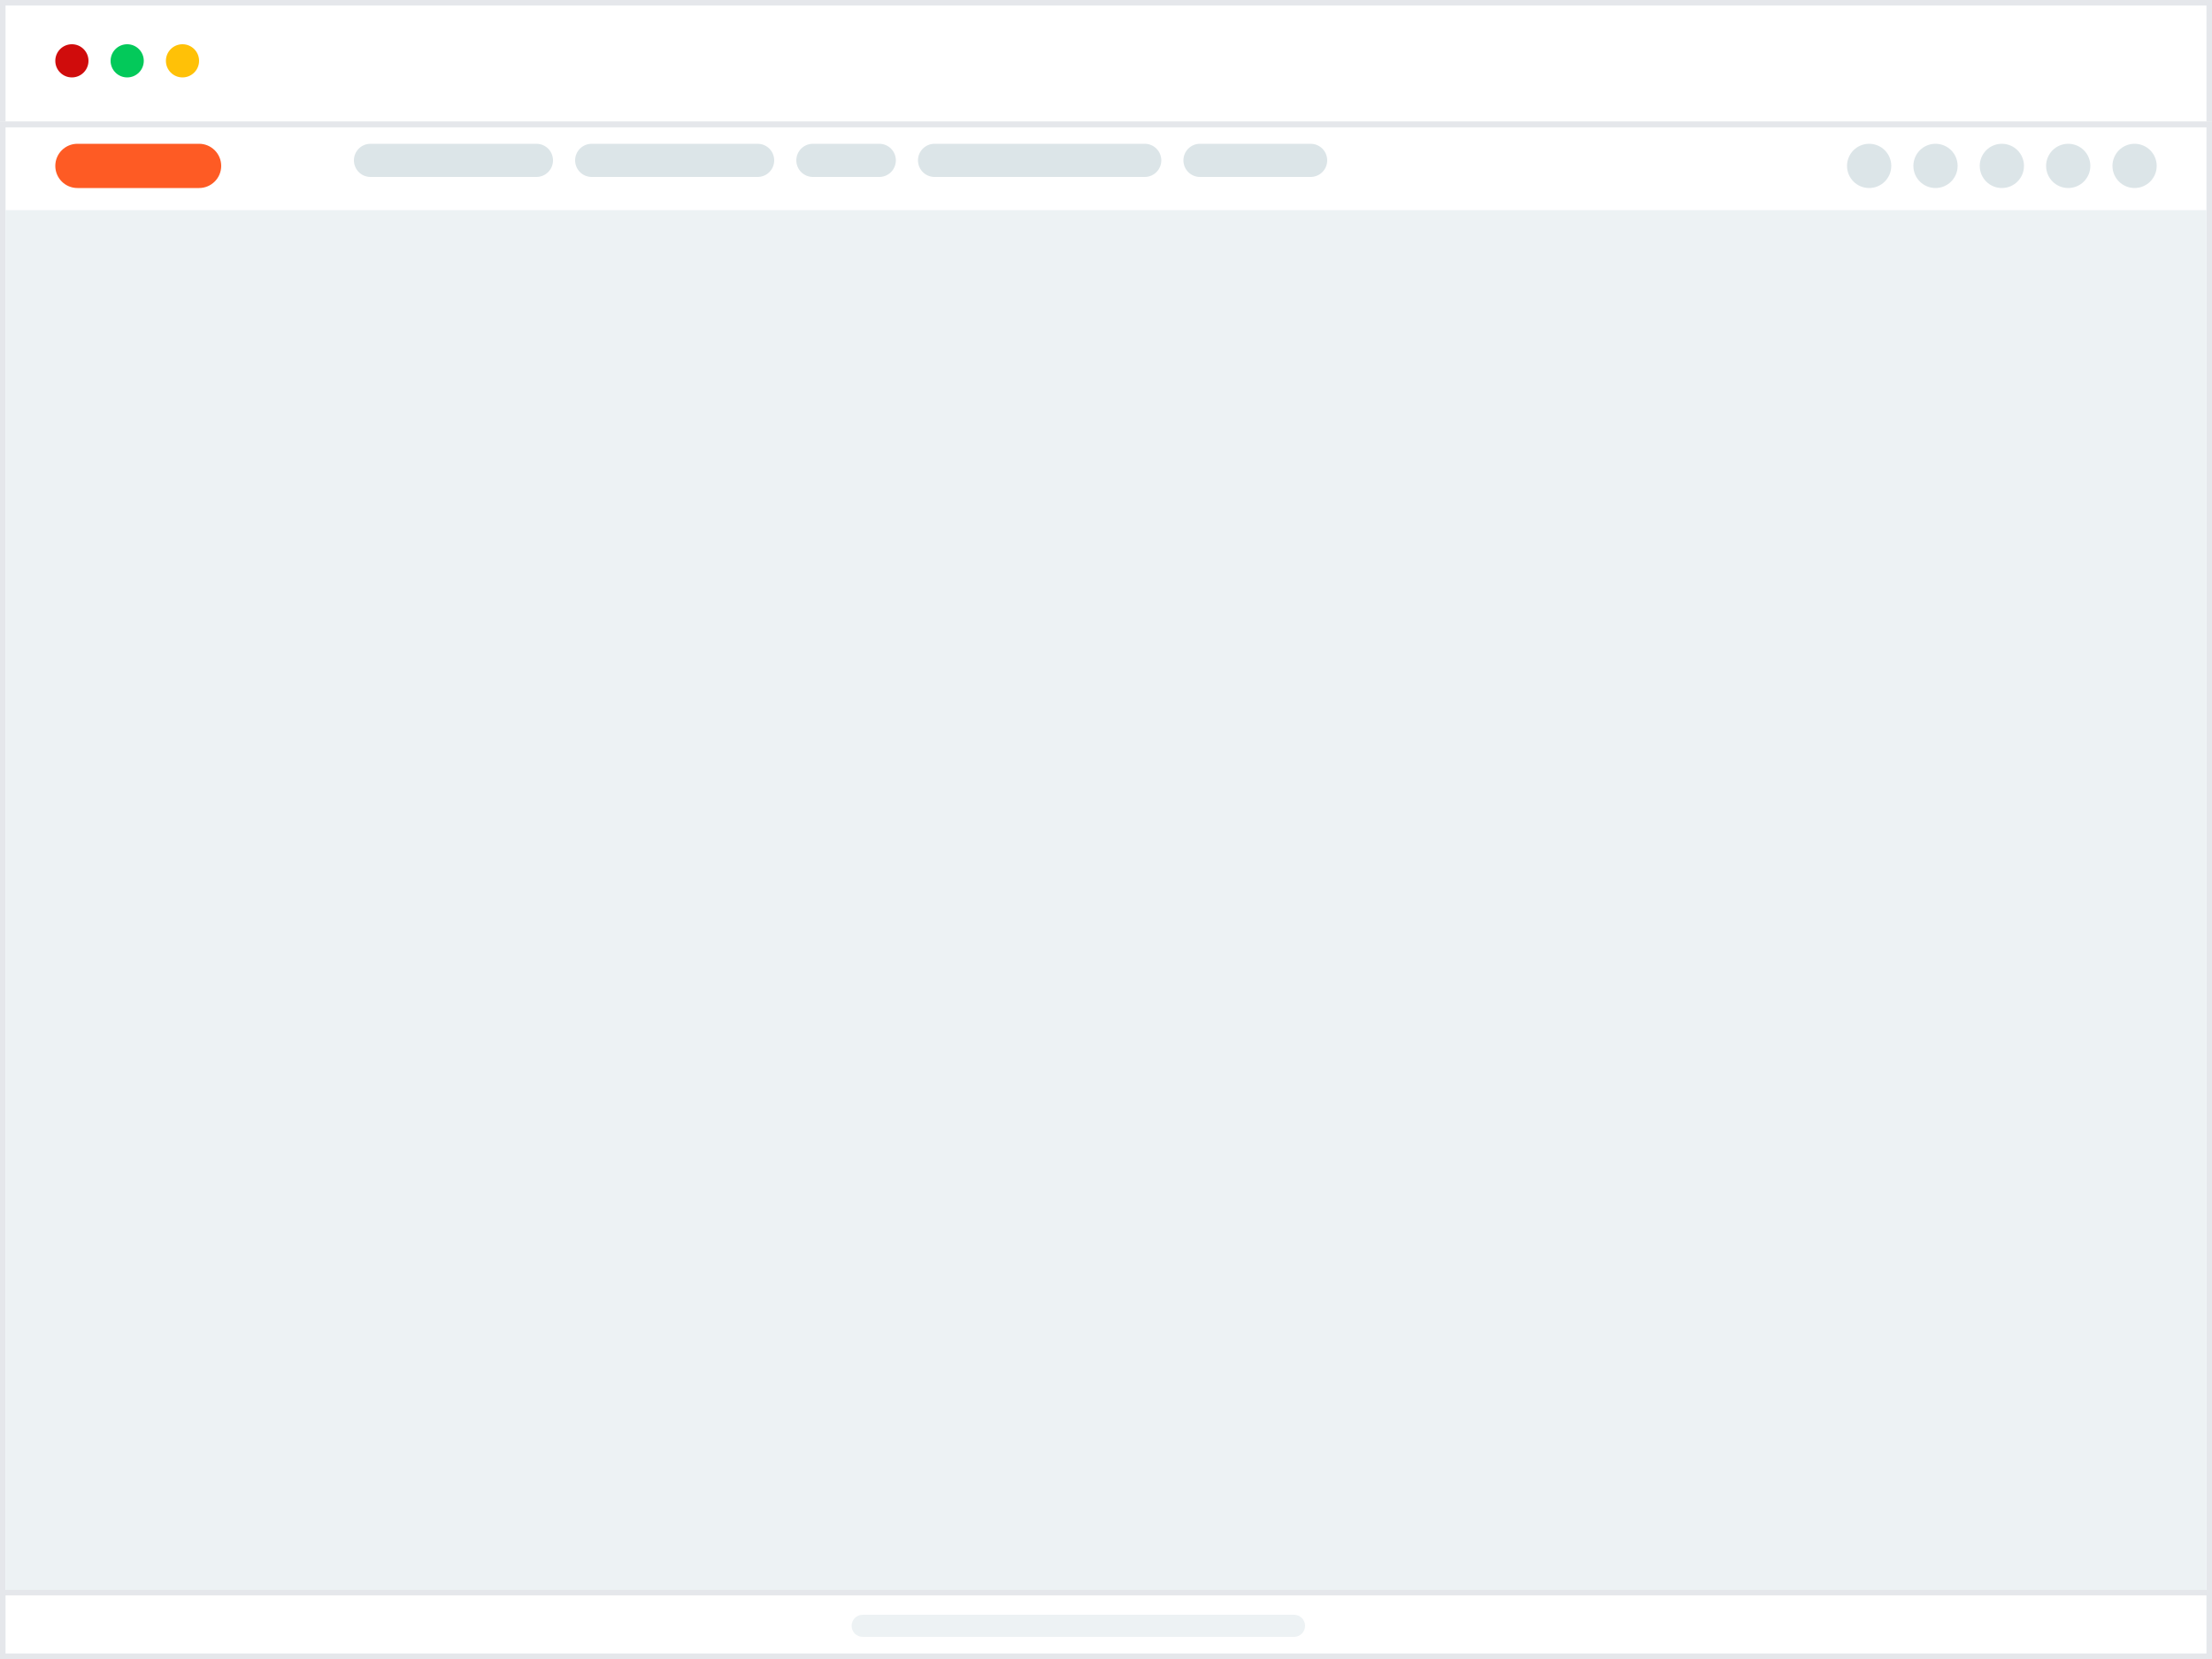
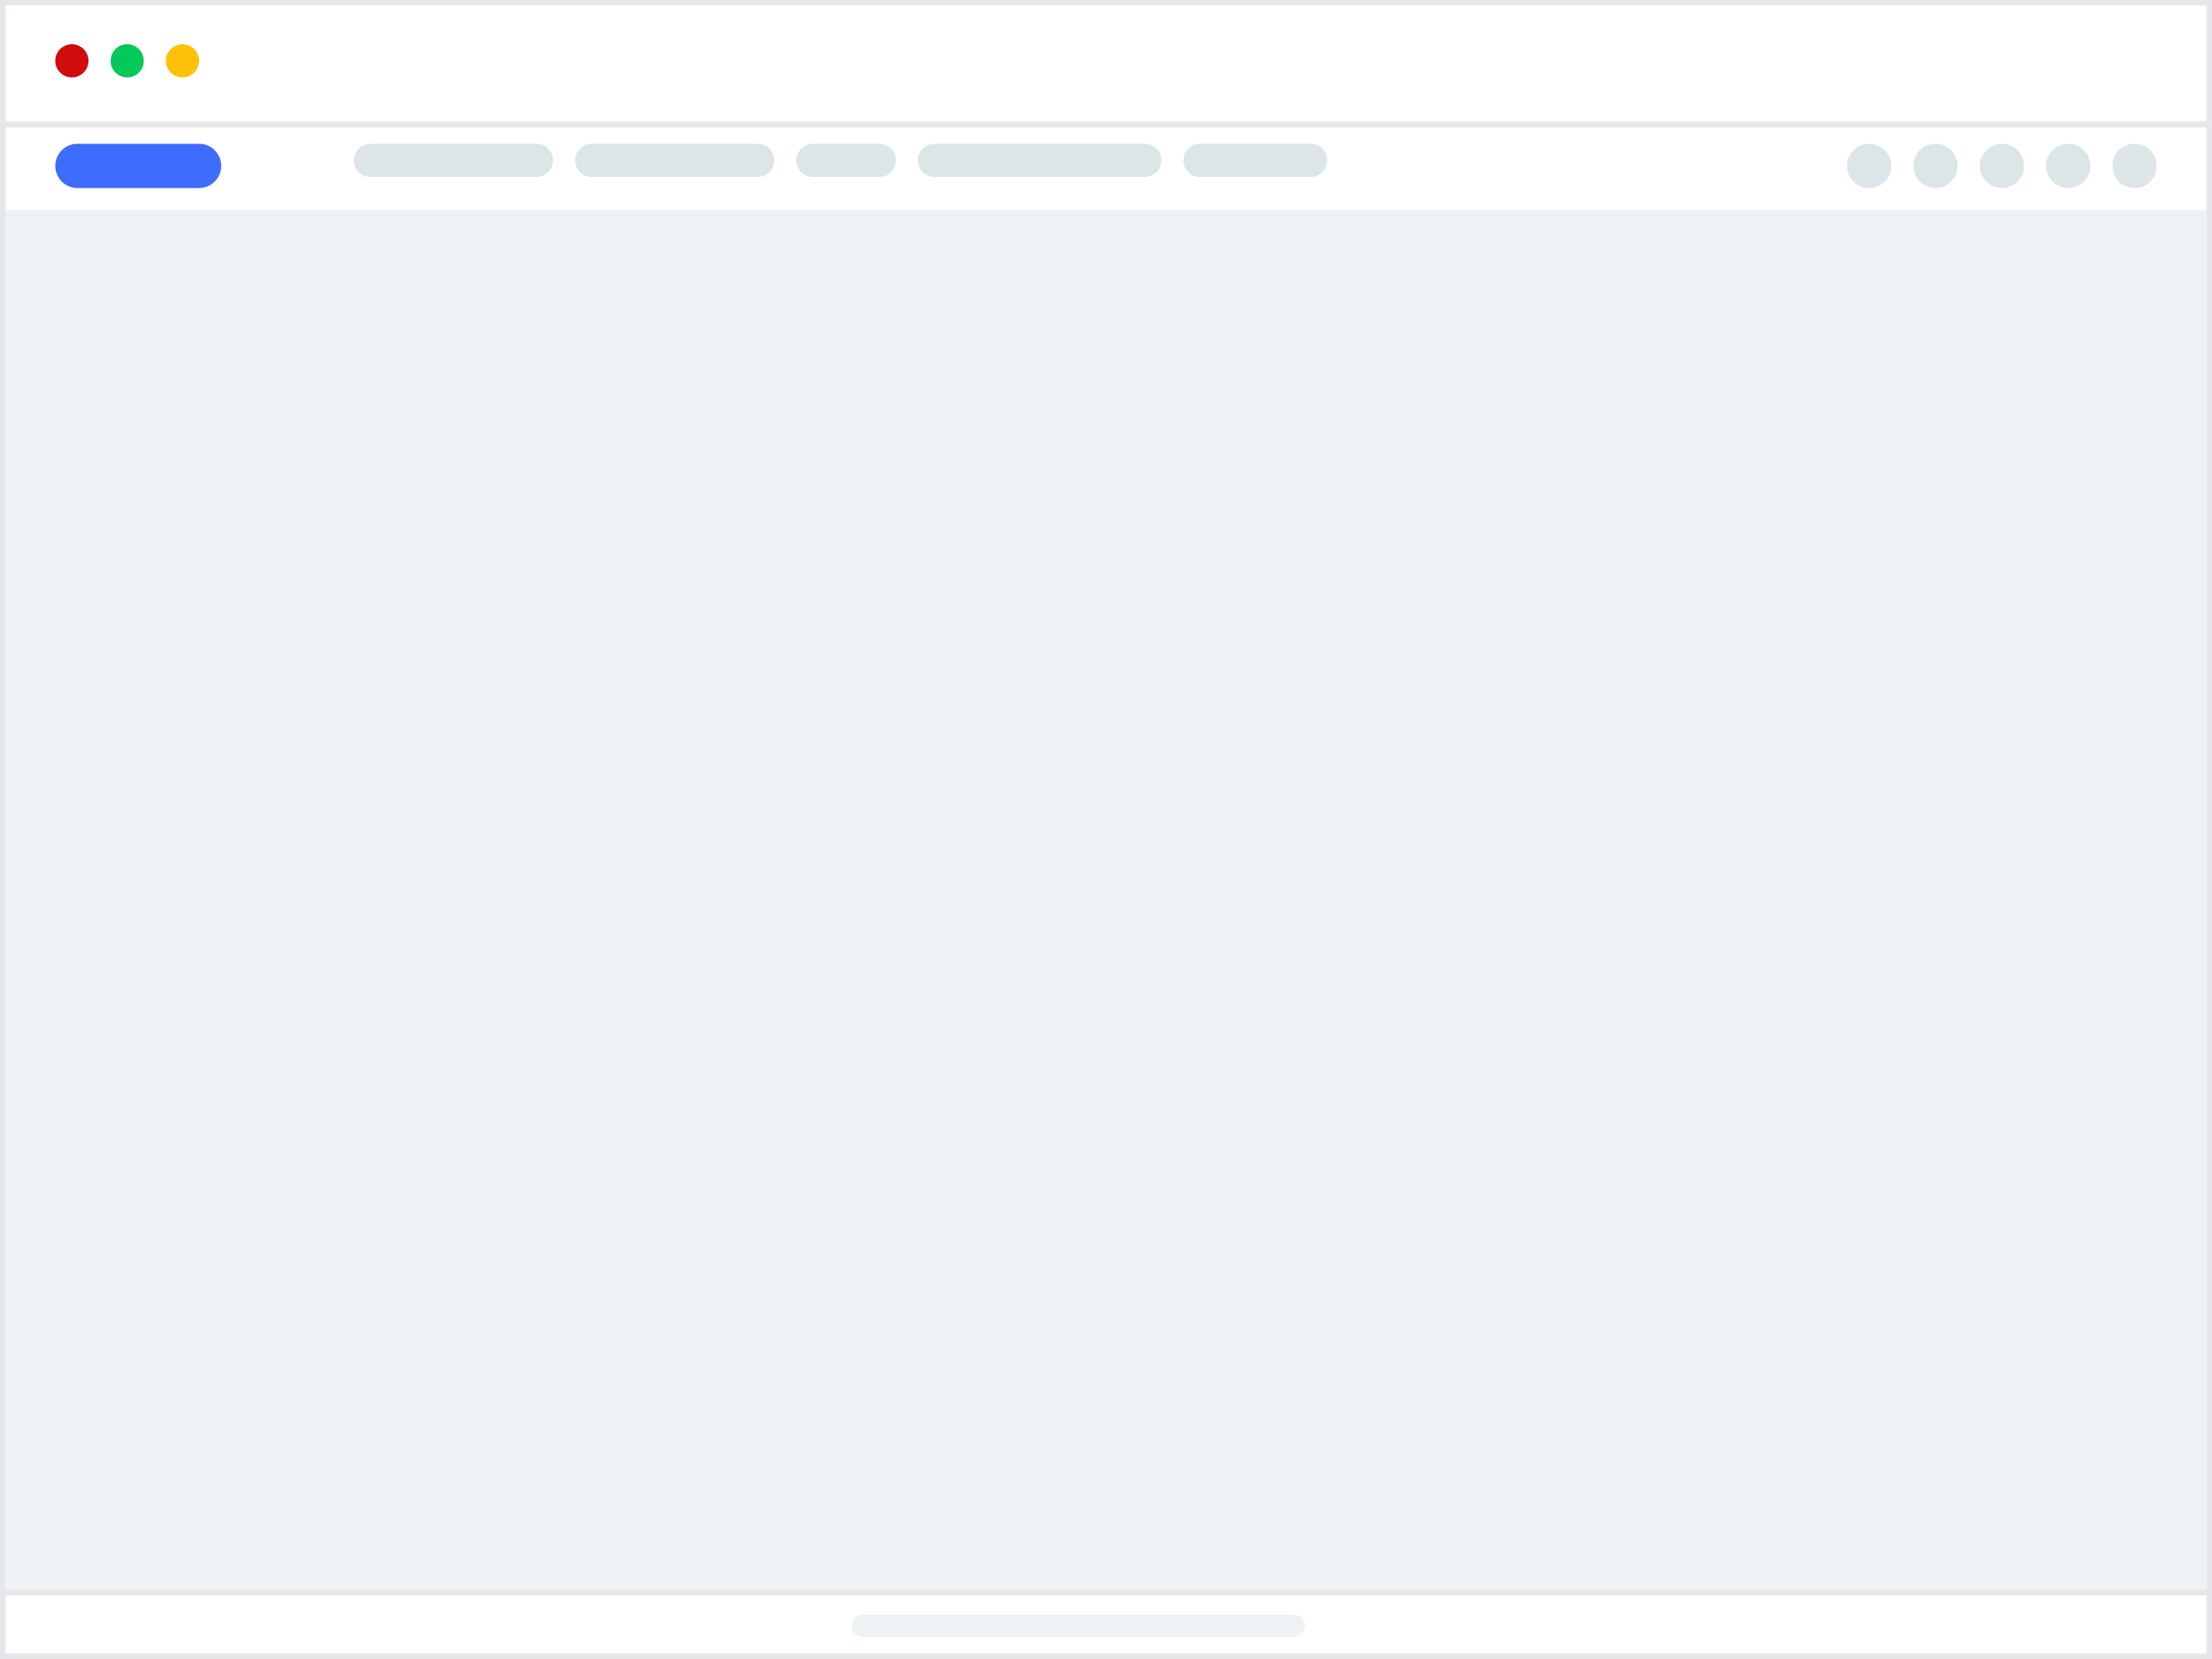
<svg xmlns="http://www.w3.org/2000/svg" width="200" height="150" viewBox="0 0 200 150" fill="none">
  <mask id="path-1-inside-1_1066_41301" fill="white">
    <path d="M0 0H200V11H0V0Z" />
  </mask>
  <path d="M0 0H200V11H0V0Z" fill="white" />
  <path d="M0 0V-0.5H-0.5V0H0ZM200 0H200.5V-0.5H200V0ZM0 0.5H200V-0.5H0V0.5ZM199.5 0V11H200.5V0H199.5ZM0.5 11V0H-0.5V11H0.5Z" fill="#E5E7EB" mask="url(#path-1-inside-1_1066_41301)" />
  <circle cx="6.5" cy="5.5" r="1.5" fill="#D00C0C" />
  <circle cx="11.5" cy="5.5" r="1.5" fill="#03C95A" />
  <circle cx="16.5" cy="5.5" r="1.5" fill="#FFC107" />
  <path d="M0.25 11.25H199.75V149.75H0.25V11.25Z" fill="white" />
  <path d="M0.25 11.25H199.75V149.75H0.25V11.25Z" stroke="#E5E7EB" stroke-width="0.5" />
  <mask id="path-7-inside-2_1066_41301" fill="white">
    <path d="M0 11H200V19H0V11Z" />
  </mask>
  <path d="M0 11.5H200V10.5H0V11.5Z" fill="#E5E7EB" mask="url(#path-7-inside-2_1066_41301)" />
-   <rect x="5" y="13" width="15" height="4" rx="2" fill="#FE5B24" />
+   <rect x="5" y="13" width="15" height="4" rx="2" fill="#3E6CFF" />
  <rect x="32" y="13" width="18" height="3" rx="1.5" fill="#DCE5E8" />
  <rect x="52" y="13" width="18" height="3" rx="1.5" fill="#DCE5E8" />
  <rect x="72" y="13" width="9" height="3" rx="1.5" fill="#DCE5E8" />
  <rect x="83" y="13" width="22" height="3" rx="1.5" fill="#DCE5E8" />
  <rect x="107" y="13" width="13" height="3" rx="1.5" fill="#DCE5E8" />
  <circle cx="169" cy="15" r="2" fill="#DCE5E8" />
  <circle cx="175" cy="15" r="2" fill="#DCE5E8" />
  <circle cx="181" cy="15" r="2" fill="#DCE5E8" />
  <circle cx="187" cy="15" r="2" fill="#DCE5E8" />
  <circle cx="193" cy="15" r="2" fill="#DCE5E8" />
  <rect x="0.5" y="19" width="199" height="125" fill="#EDF2F4" />
  <path d="M0 144.25H200V143.75H0V144.25Z" fill="#E5E7EB" />
  <rect width="41" height="2" rx="1" transform="matrix(1 0 0 -1 77 148)" fill="#EDF2F4" />
</svg>
